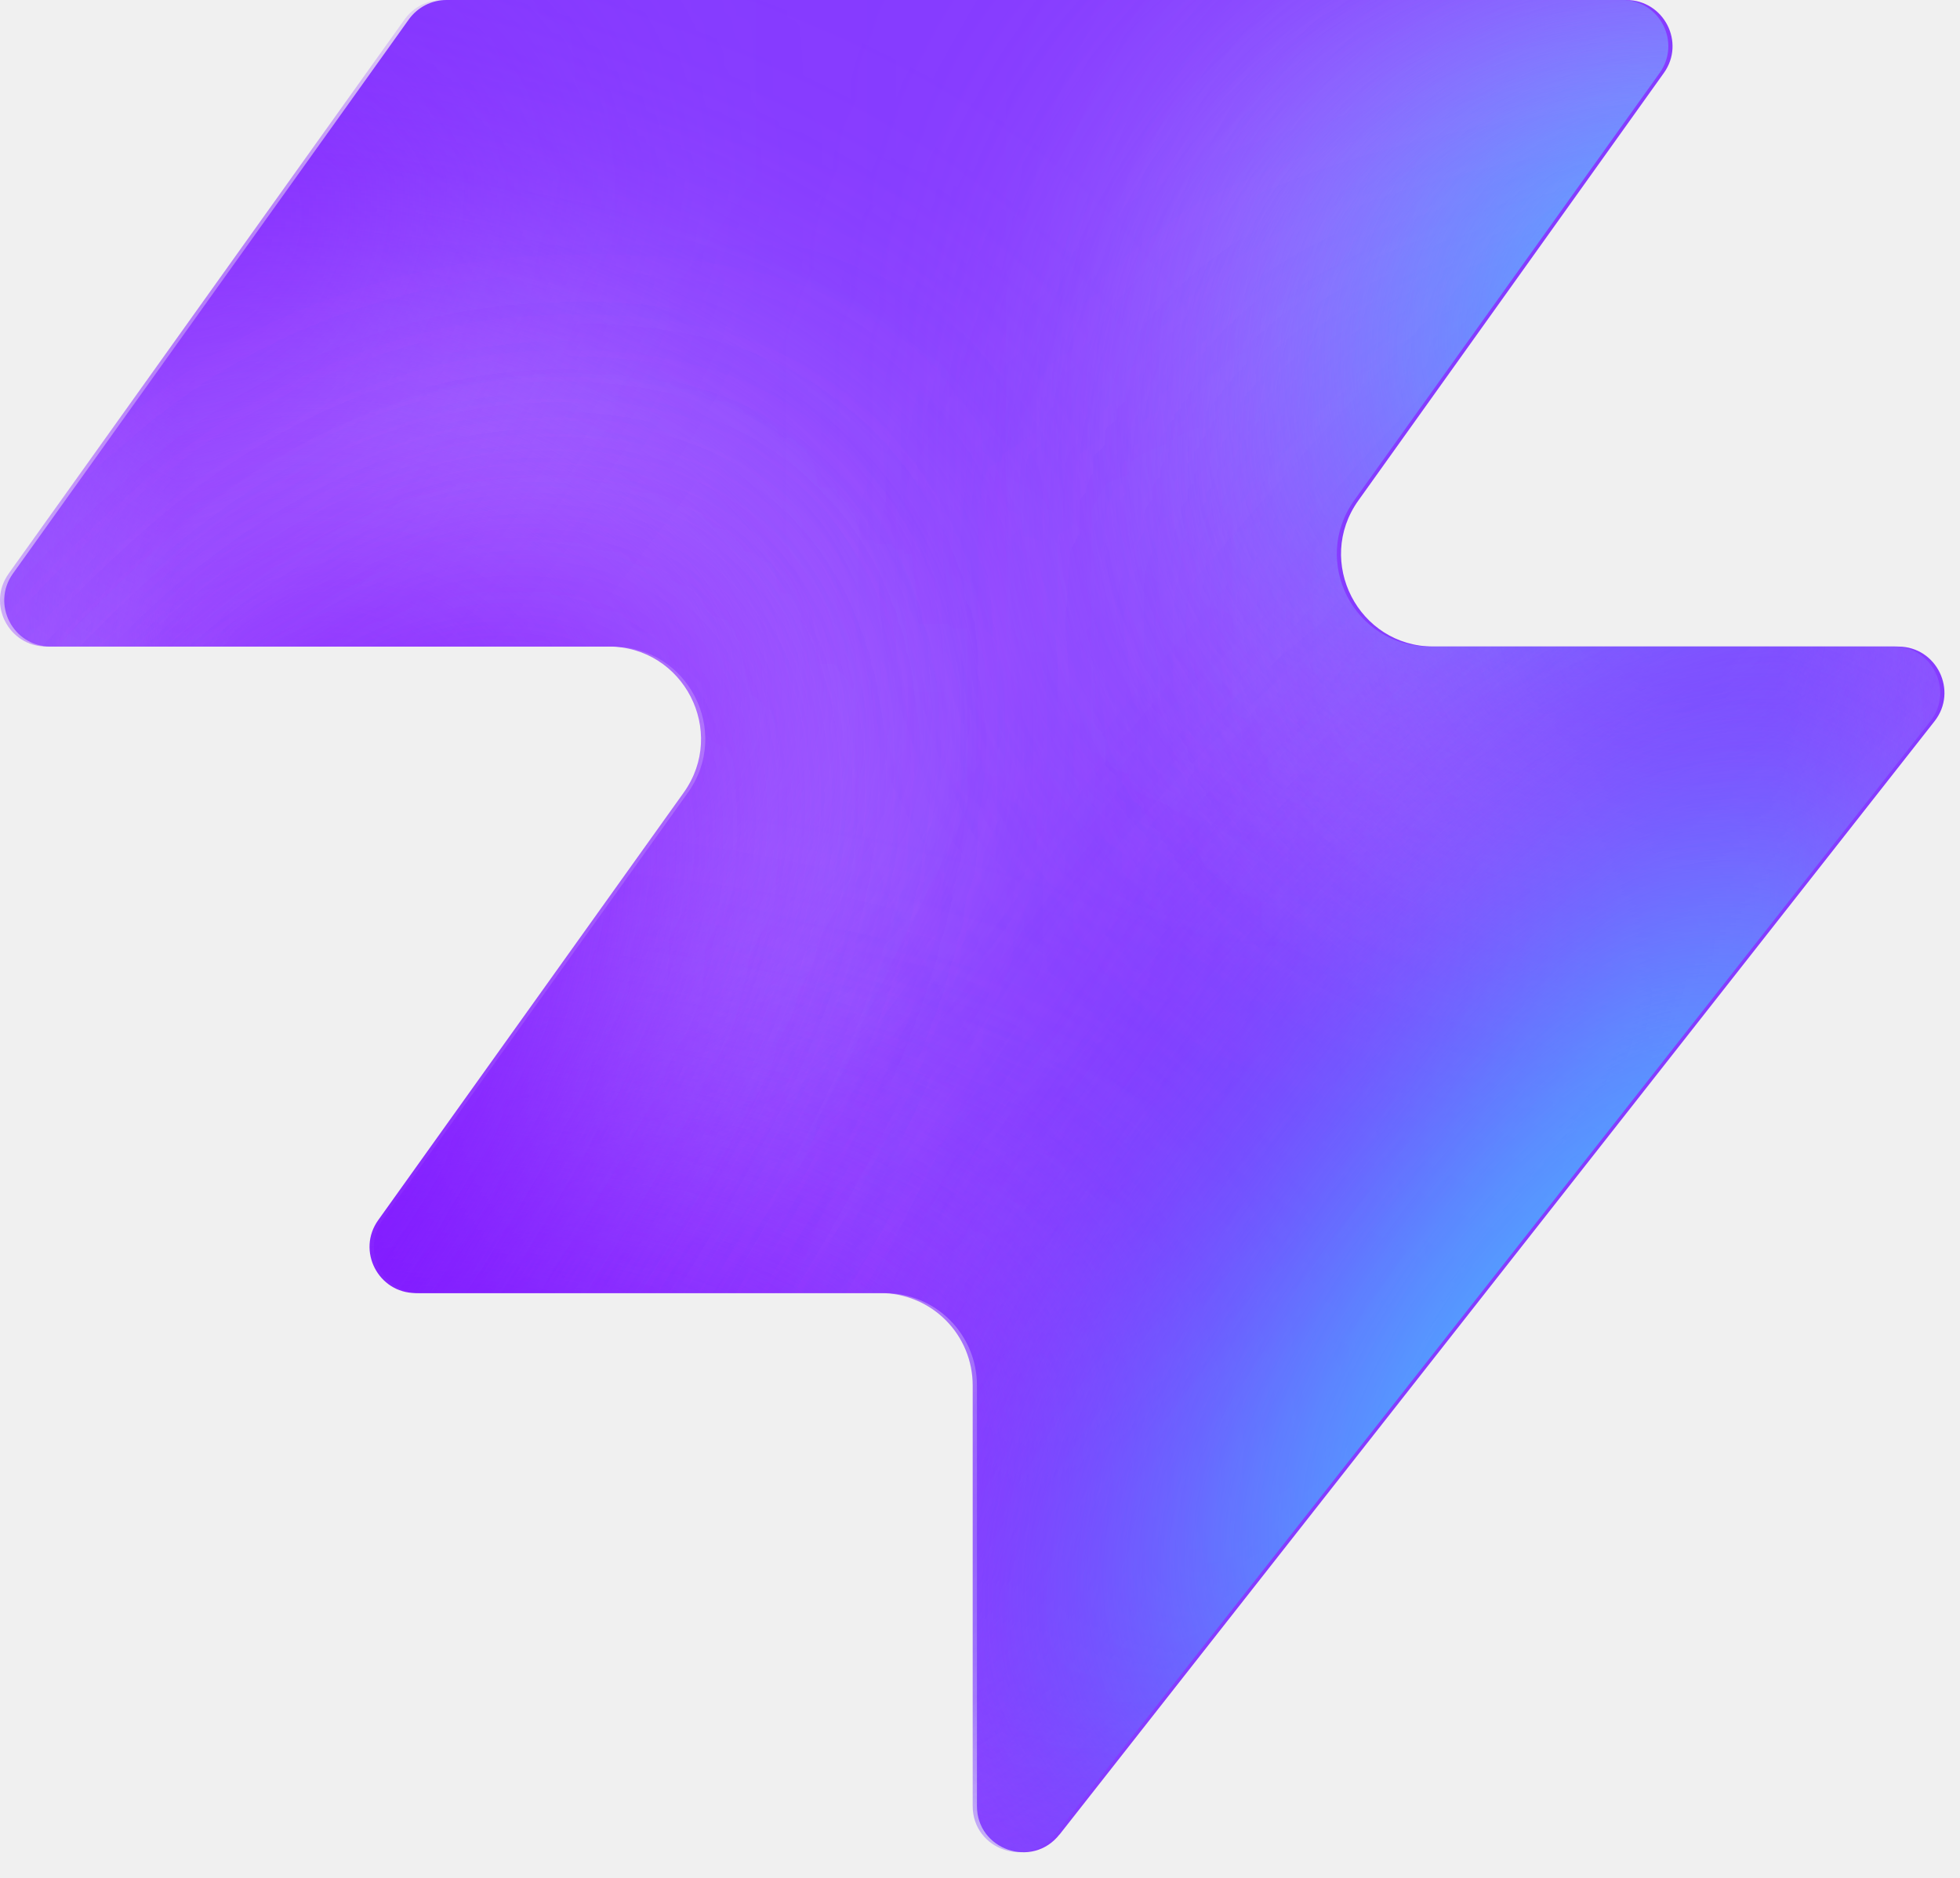
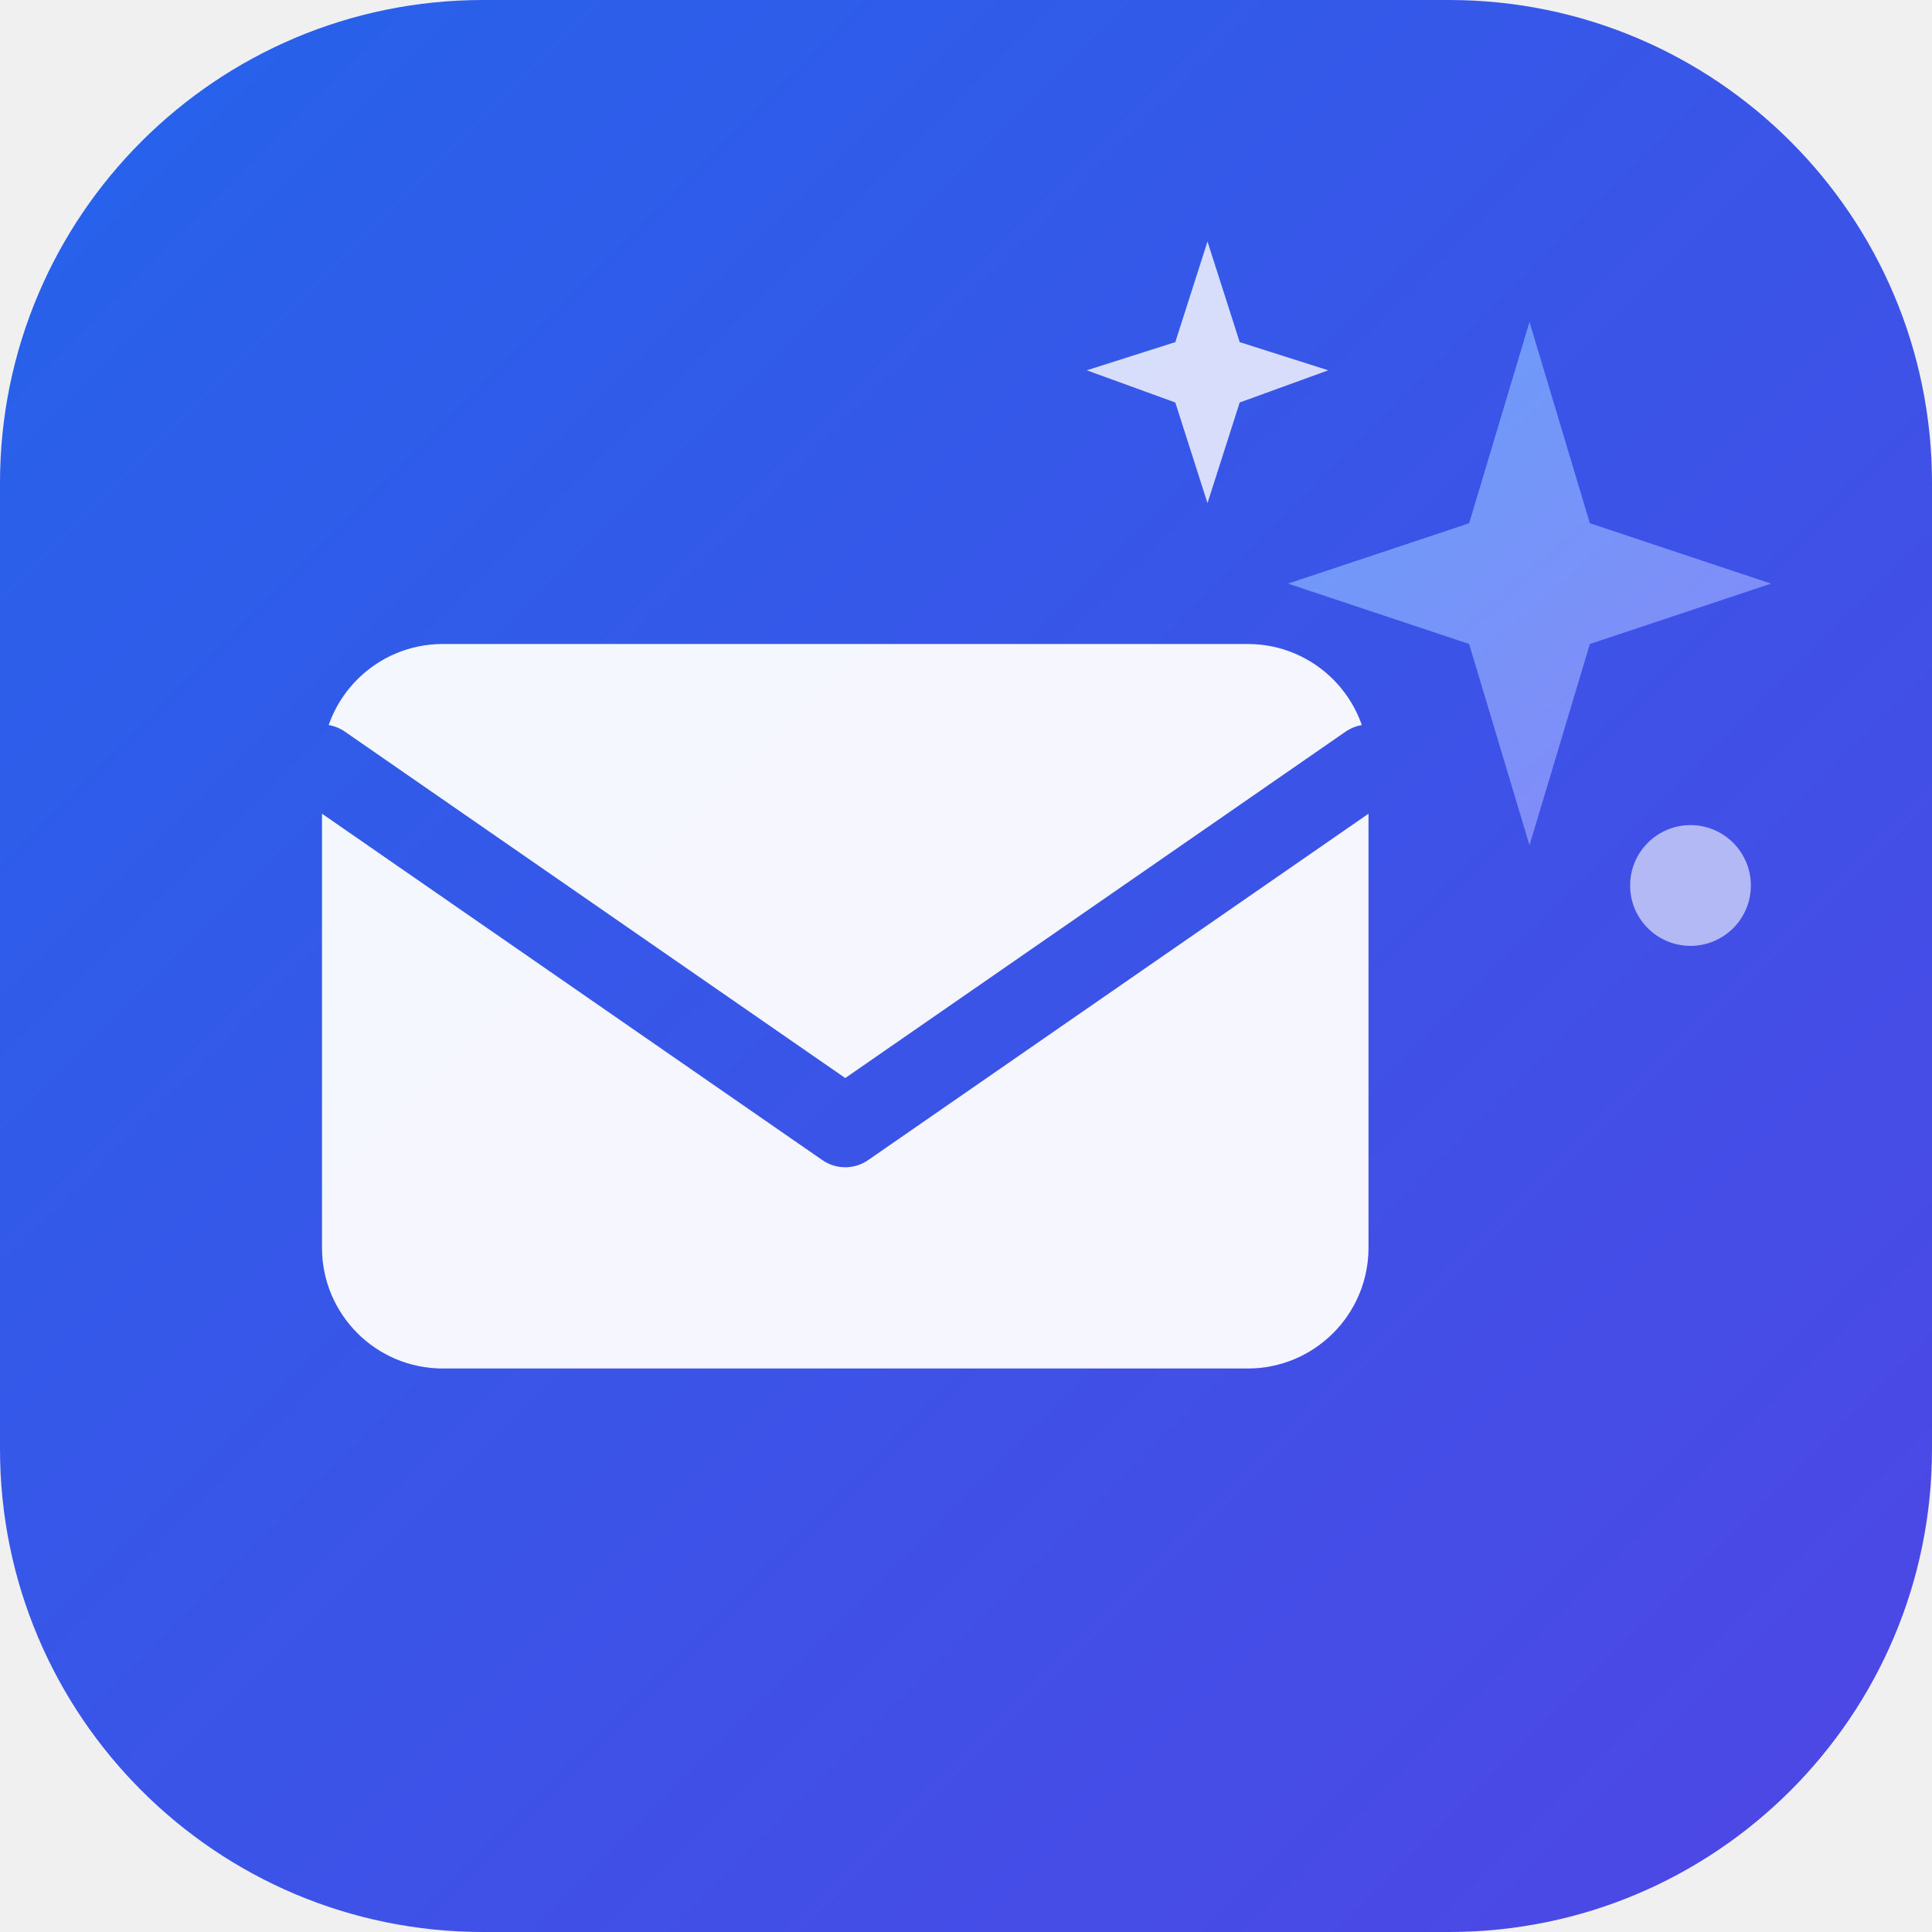
- <svg xmlns="http://www.w3.org/2000/svg" width="48" height="46" fill="none" viewBox="0 0 48 46">
-   <path fill="#863bff" d="M25.946 44.938c-.664.845-2.021.375-2.021-.698V33.937a2.26 2.26 0 0 0-2.262-2.262H10.287c-.92 0-1.456-1.04-.92-1.788l7.48-10.471c1.07-1.497 0-3.578-1.842-3.578H1.237c-.92 0-1.456-1.04-.92-1.788L10.013.474c.214-.297.556-.474.92-.474h28.894c.92 0 1.456 1.04.92 1.788l-7.48 10.471c-1.07 1.498 0 3.579 1.842 3.579h11.377c.943 0 1.473 1.088.89 1.83L25.947 44.94z" style="fill:#863bff;fill:color(display-p3 .525 .23 1);fill-opacity:1" />
-   <mask id="a" width="48" height="46" x="0" y="0" maskUnits="userSpaceOnUse" style="mask-type:alpha">
-     <path fill="#000" d="M25.842 44.938c-.664.844-2.021.375-2.021-.698V33.937a2.26 2.26 0 0 0-2.262-2.262H10.183c-.92 0-1.456-1.04-.92-1.788l7.48-10.471c1.07-1.498 0-3.579-1.842-3.579H1.133c-.92 0-1.456-1.04-.92-1.787L9.91.473c.214-.297.556-.474.92-.474h28.894c.92 0 1.456 1.04.92 1.788l-7.48 10.471c-1.07 1.498 0 3.578 1.842 3.578h11.377c.943 0 1.473 1.088.89 1.832L25.843 44.94z" style="fill:#000;fill-opacity:1" />
-   </mask>
-   <g mask="url(#a)">
-     <g filter="url(#b)">
-       <ellipse cx="5.508" cy="14.704" fill="#ede6ff" rx="5.508" ry="14.704" style="fill:#ede6ff;fill:color(display-p3 .927 .903 1);fill-opacity:1" transform="matrix(.00324 1 1 -.00324 -4.47 31.516)" />
-     </g>
-     <g filter="url(#c)">
-       <ellipse cx="10.399" cy="29.851" fill="#ede6ff" rx="10.399" ry="29.851" style="fill:#ede6ff;fill:color(display-p3 .927 .903 1);fill-opacity:1" transform="matrix(.00324 1 1 -.00324 -39.328 7.883)" />
-     </g>
-     <g filter="url(#d)">
-       <ellipse cx="5.508" cy="30.487" fill="#7e14ff" rx="5.508" ry="30.487" style="fill:#7e14ff;fill:color(display-p3 .492 .077 1);fill-opacity:1" transform="rotate(89.814 -25.913 -14.639)scale(1 -1)" />
-     </g>
-     <g filter="url(#e)">
-       <ellipse cx="5.508" cy="30.599" fill="#7e14ff" rx="5.508" ry="30.599" style="fill:#7e14ff;fill:color(display-p3 .492 .077 1);fill-opacity:1" transform="rotate(89.814 -32.644 -3.334)scale(1 -1)" />
-     </g>
-     <g filter="url(#f)">
-       <ellipse cx="5.508" cy="30.599" fill="#7e14ff" rx="5.508" ry="30.599" style="fill:#7e14ff;fill:color(display-p3 .492 .077 1);fill-opacity:1" transform="matrix(.00324 1 1 -.00324 -34.34 30.47)" />
-     </g>
-     <g filter="url(#g)">
-       <ellipse cx="14.072" cy="22.078" fill="#ede6ff" rx="14.072" ry="22.078" style="fill:#ede6ff;fill:color(display-p3 .927 .903 1);fill-opacity:1" transform="rotate(93.35 24.506 48.493)scale(-1 1)" />
-     </g>
-     <g filter="url(#h)">
-       <ellipse cx="3.47" cy="21.501" fill="#7e14ff" rx="3.47" ry="21.501" style="fill:#7e14ff;fill:color(display-p3 .492 .077 1);fill-opacity:1" transform="rotate(89.009 28.708 47.59)scale(-1 1)" />
-     </g>
-     <g filter="url(#i)">
-       <ellipse cx="3.47" cy="21.501" fill="#7e14ff" rx="3.47" ry="21.501" style="fill:#7e14ff;fill:color(display-p3 .492 .077 1);fill-opacity:1" transform="rotate(89.009 28.708 47.59)scale(-1 1)" />
-     </g>
-     <g filter="url(#j)">
-       <ellipse cx=".387" cy="8.972" fill="#7e14ff" rx="4.407" ry="29.108" style="fill:#7e14ff;fill:color(display-p3 .492 .077 1);fill-opacity:1" transform="rotate(39.51 .387 8.972)" />
-     </g>
-     <g filter="url(#k)">
-       <ellipse cx="47.523" cy="-6.092" fill="#7e14ff" rx="4.407" ry="29.108" style="fill:#7e14ff;fill:color(display-p3 .492 .077 1);fill-opacity:1" transform="rotate(37.892 47.523 -6.092)" />
-     </g>
-     <g filter="url(#l)">
-       <ellipse cx="41.412" cy="6.333" fill="#47bfff" rx="5.971" ry="9.665" style="fill:#47bfff;fill:color(display-p3 .28 .748 1);fill-opacity:1" transform="rotate(37.892 41.412 6.333)" />
-     </g>
-     <g filter="url(#m)">
-       <ellipse cx="-1.879" cy="38.332" fill="#7e14ff" rx="4.407" ry="29.108" style="fill:#7e14ff;fill:color(display-p3 .492 .077 1);fill-opacity:1" transform="rotate(37.892 -1.88 38.332)" />
-     </g>
-     <g filter="url(#n)">
-       <ellipse cx="-1.879" cy="38.332" fill="#7e14ff" rx="4.407" ry="29.108" style="fill:#7e14ff;fill:color(display-p3 .492 .077 1);fill-opacity:1" transform="rotate(37.892 -1.88 38.332)" />
-     </g>
-     <g filter="url(#o)">
-       <ellipse cx="35.651" cy="29.907" fill="#7e14ff" rx="4.407" ry="29.108" style="fill:#7e14ff;fill:color(display-p3 .492 .077 1);fill-opacity:1" transform="rotate(37.892 35.651 29.907)" />
-     </g>
-     <g filter="url(#p)">
-       <ellipse cx="38.418" cy="32.4" fill="#47bfff" rx="5.971" ry="15.297" style="fill:#47bfff;fill:color(display-p3 .28 .748 1);fill-opacity:1" transform="rotate(37.892 38.418 32.4)" />
-     </g>
-   </g>
+ <svg xmlns="http://www.w3.org/2000/svg" width="48" height="48" viewBox="0 0 48 48" fill="none">
  <defs>
-     <filter id="b" width="60.045" height="41.654" x="-19.77" y="16.149" color-interpolation-filters="sRGB" filterUnits="userSpaceOnUse">
-       <feFlood flood-opacity="0" result="BackgroundImageFix" />
-       <feBlend in="SourceGraphic" in2="BackgroundImageFix" result="shape" />
-       <feGaussianBlur result="effect1_foregroundBlur_2002_17158" stdDeviation="7.659" />
-     </filter>
-     <filter id="c" width="90.34" height="51.437" x="-54.613" y="-7.533" color-interpolation-filters="sRGB" filterUnits="userSpaceOnUse">
-       <feFlood flood-opacity="0" result="BackgroundImageFix" />
-       <feBlend in="SourceGraphic" in2="BackgroundImageFix" result="shape" />
-       <feGaussianBlur result="effect1_foregroundBlur_2002_17158" stdDeviation="7.659" />
-     </filter>
-     <filter id="d" width="79.355" height="29.4" x="-49.64" y="2.03" color-interpolation-filters="sRGB" filterUnits="userSpaceOnUse">
-       <feFlood flood-opacity="0" result="BackgroundImageFix" />
-       <feBlend in="SourceGraphic" in2="BackgroundImageFix" result="shape" />
-       <feGaussianBlur result="effect1_foregroundBlur_2002_17158" stdDeviation="4.596" />
-     </filter>
-     <filter id="e" width="79.579" height="29.4" x="-45.045" y="20.029" color-interpolation-filters="sRGB" filterUnits="userSpaceOnUse">
-       <feFlood flood-opacity="0" result="BackgroundImageFix" />
-       <feBlend in="SourceGraphic" in2="BackgroundImageFix" result="shape" />
-       <feGaussianBlur result="effect1_foregroundBlur_2002_17158" stdDeviation="4.596" />
-     </filter>
-     <filter id="f" width="79.579" height="29.4" x="-43.513" y="21.178" color-interpolation-filters="sRGB" filterUnits="userSpaceOnUse">
-       <feFlood flood-opacity="0" result="BackgroundImageFix" />
-       <feBlend in="SourceGraphic" in2="BackgroundImageFix" result="shape" />
-       <feGaussianBlur result="effect1_foregroundBlur_2002_17158" stdDeviation="4.596" />
-     </filter>
-     <filter id="g" width="74.749" height="58.852" x="15.756" y="-17.901" color-interpolation-filters="sRGB" filterUnits="userSpaceOnUse">
-       <feFlood flood-opacity="0" result="BackgroundImageFix" />
-       <feBlend in="SourceGraphic" in2="BackgroundImageFix" result="shape" />
-       <feGaussianBlur result="effect1_foregroundBlur_2002_17158" stdDeviation="7.659" />
-     </filter>
-     <filter id="h" width="61.377" height="25.362" x="23.548" y="2.284" color-interpolation-filters="sRGB" filterUnits="userSpaceOnUse">
-       <feFlood flood-opacity="0" result="BackgroundImageFix" />
-       <feBlend in="SourceGraphic" in2="BackgroundImageFix" result="shape" />
-       <feGaussianBlur result="effect1_foregroundBlur_2002_17158" stdDeviation="4.596" />
-     </filter>
-     <filter id="i" width="61.377" height="25.362" x="23.548" y="2.284" color-interpolation-filters="sRGB" filterUnits="userSpaceOnUse">
-       <feFlood flood-opacity="0" result="BackgroundImageFix" />
-       <feBlend in="SourceGraphic" in2="BackgroundImageFix" result="shape" />
-       <feGaussianBlur result="effect1_foregroundBlur_2002_17158" stdDeviation="4.596" />
-     </filter>
-     <filter id="j" width="56.045" height="63.649" x="-27.636" y="-22.853" color-interpolation-filters="sRGB" filterUnits="userSpaceOnUse">
-       <feFlood flood-opacity="0" result="BackgroundImageFix" />
-       <feBlend in="SourceGraphic" in2="BackgroundImageFix" result="shape" />
-       <feGaussianBlur result="effect1_foregroundBlur_2002_17158" stdDeviation="4.596" />
-     </filter>
-     <filter id="k" width="54.814" height="64.646" x="20.116" y="-38.415" color-interpolation-filters="sRGB" filterUnits="userSpaceOnUse">
-       <feFlood flood-opacity="0" result="BackgroundImageFix" />
-       <feBlend in="SourceGraphic" in2="BackgroundImageFix" result="shape" />
-       <feGaussianBlur result="effect1_foregroundBlur_2002_17158" stdDeviation="4.596" />
-     </filter>
-     <filter id="l" width="33.541" height="35.313" x="24.641" y="-11.323" color-interpolation-filters="sRGB" filterUnits="userSpaceOnUse">
-       <feFlood flood-opacity="0" result="BackgroundImageFix" />
-       <feBlend in="SourceGraphic" in2="BackgroundImageFix" result="shape" />
-       <feGaussianBlur result="effect1_foregroundBlur_2002_17158" stdDeviation="4.596" />
-     </filter>
-     <filter id="m" width="54.814" height="64.646" x="-29.286" y="6.009" color-interpolation-filters="sRGB" filterUnits="userSpaceOnUse">
-       <feFlood flood-opacity="0" result="BackgroundImageFix" />
-       <feBlend in="SourceGraphic" in2="BackgroundImageFix" result="shape" />
-       <feGaussianBlur result="effect1_foregroundBlur_2002_17158" stdDeviation="4.596" />
-     </filter>
-     <filter id="n" width="54.814" height="64.646" x="-29.286" y="6.009" color-interpolation-filters="sRGB" filterUnits="userSpaceOnUse">
-       <feFlood flood-opacity="0" result="BackgroundImageFix" />
-       <feBlend in="SourceGraphic" in2="BackgroundImageFix" result="shape" />
-       <feGaussianBlur result="effect1_foregroundBlur_2002_17158" stdDeviation="4.596" />
-     </filter>
-     <filter id="o" width="54.814" height="64.646" x="8.244" y="-2.416" color-interpolation-filters="sRGB" filterUnits="userSpaceOnUse">
-       <feFlood flood-opacity="0" result="BackgroundImageFix" />
-       <feBlend in="SourceGraphic" in2="BackgroundImageFix" result="shape" />
-       <feGaussianBlur result="effect1_foregroundBlur_2002_17158" stdDeviation="4.596" />
-     </filter>
-     <filter id="p" width="39.409" height="43.623" x="18.713" y="10.588" color-interpolation-filters="sRGB" filterUnits="userSpaceOnUse">
-       <feFlood flood-opacity="0" result="BackgroundImageFix" />
-       <feBlend in="SourceGraphic" in2="BackgroundImageFix" result="shape" />
-       <feGaussianBlur result="effect1_foregroundBlur_2002_17158" stdDeviation="4.596" />
-     </filter>
+     <linearGradient id="logoGrad" x1="0" y1="0" x2="48" y2="48" gradientUnits="userSpaceOnUse">
+       <stop offset="0%" stop-color="#2563EB" />
+       <stop offset="100%" stop-color="#4F46E5" />
+     </linearGradient>
+     <linearGradient id="sparkleGrad" x1="30" y1="4" x2="42" y2="18" gradientUnits="userSpaceOnUse">
+       <stop offset="0%" stop-color="#60A5FA" />
+       <stop offset="100%" stop-color="#818CF8" />
+     </linearGradient>
  </defs>
+   <rect width="48" height="48" rx="12" fill="url(#logoGrad)" />
+   <rect x="8" y="16" width="26" height="18" rx="3" fill="white" opacity="0.95" />
+   <path d="M8 19 L21 28 L34 19" fill="none" stroke="url(#logoGrad)" stroke-width="2" stroke-linecap="round" stroke-linejoin="round" />
+   <path d="M38 8 L39.5 13 L44 14.5 L39.5 16 L38 21 L36.5 16 L32 14.5 L36.5 13 Z" fill="url(#sparkleGrad)" />
+   <path d="M30 6 L30.8 8.5 L33 9.2 L30.8 10 L30 12.5 L29.2 10 L27 9.2 L29.2 8.5 Z" fill="white" opacity="0.8" />
+   <circle cx="42" cy="22" r="1.5" fill="white" opacity="0.6" />
</svg>
